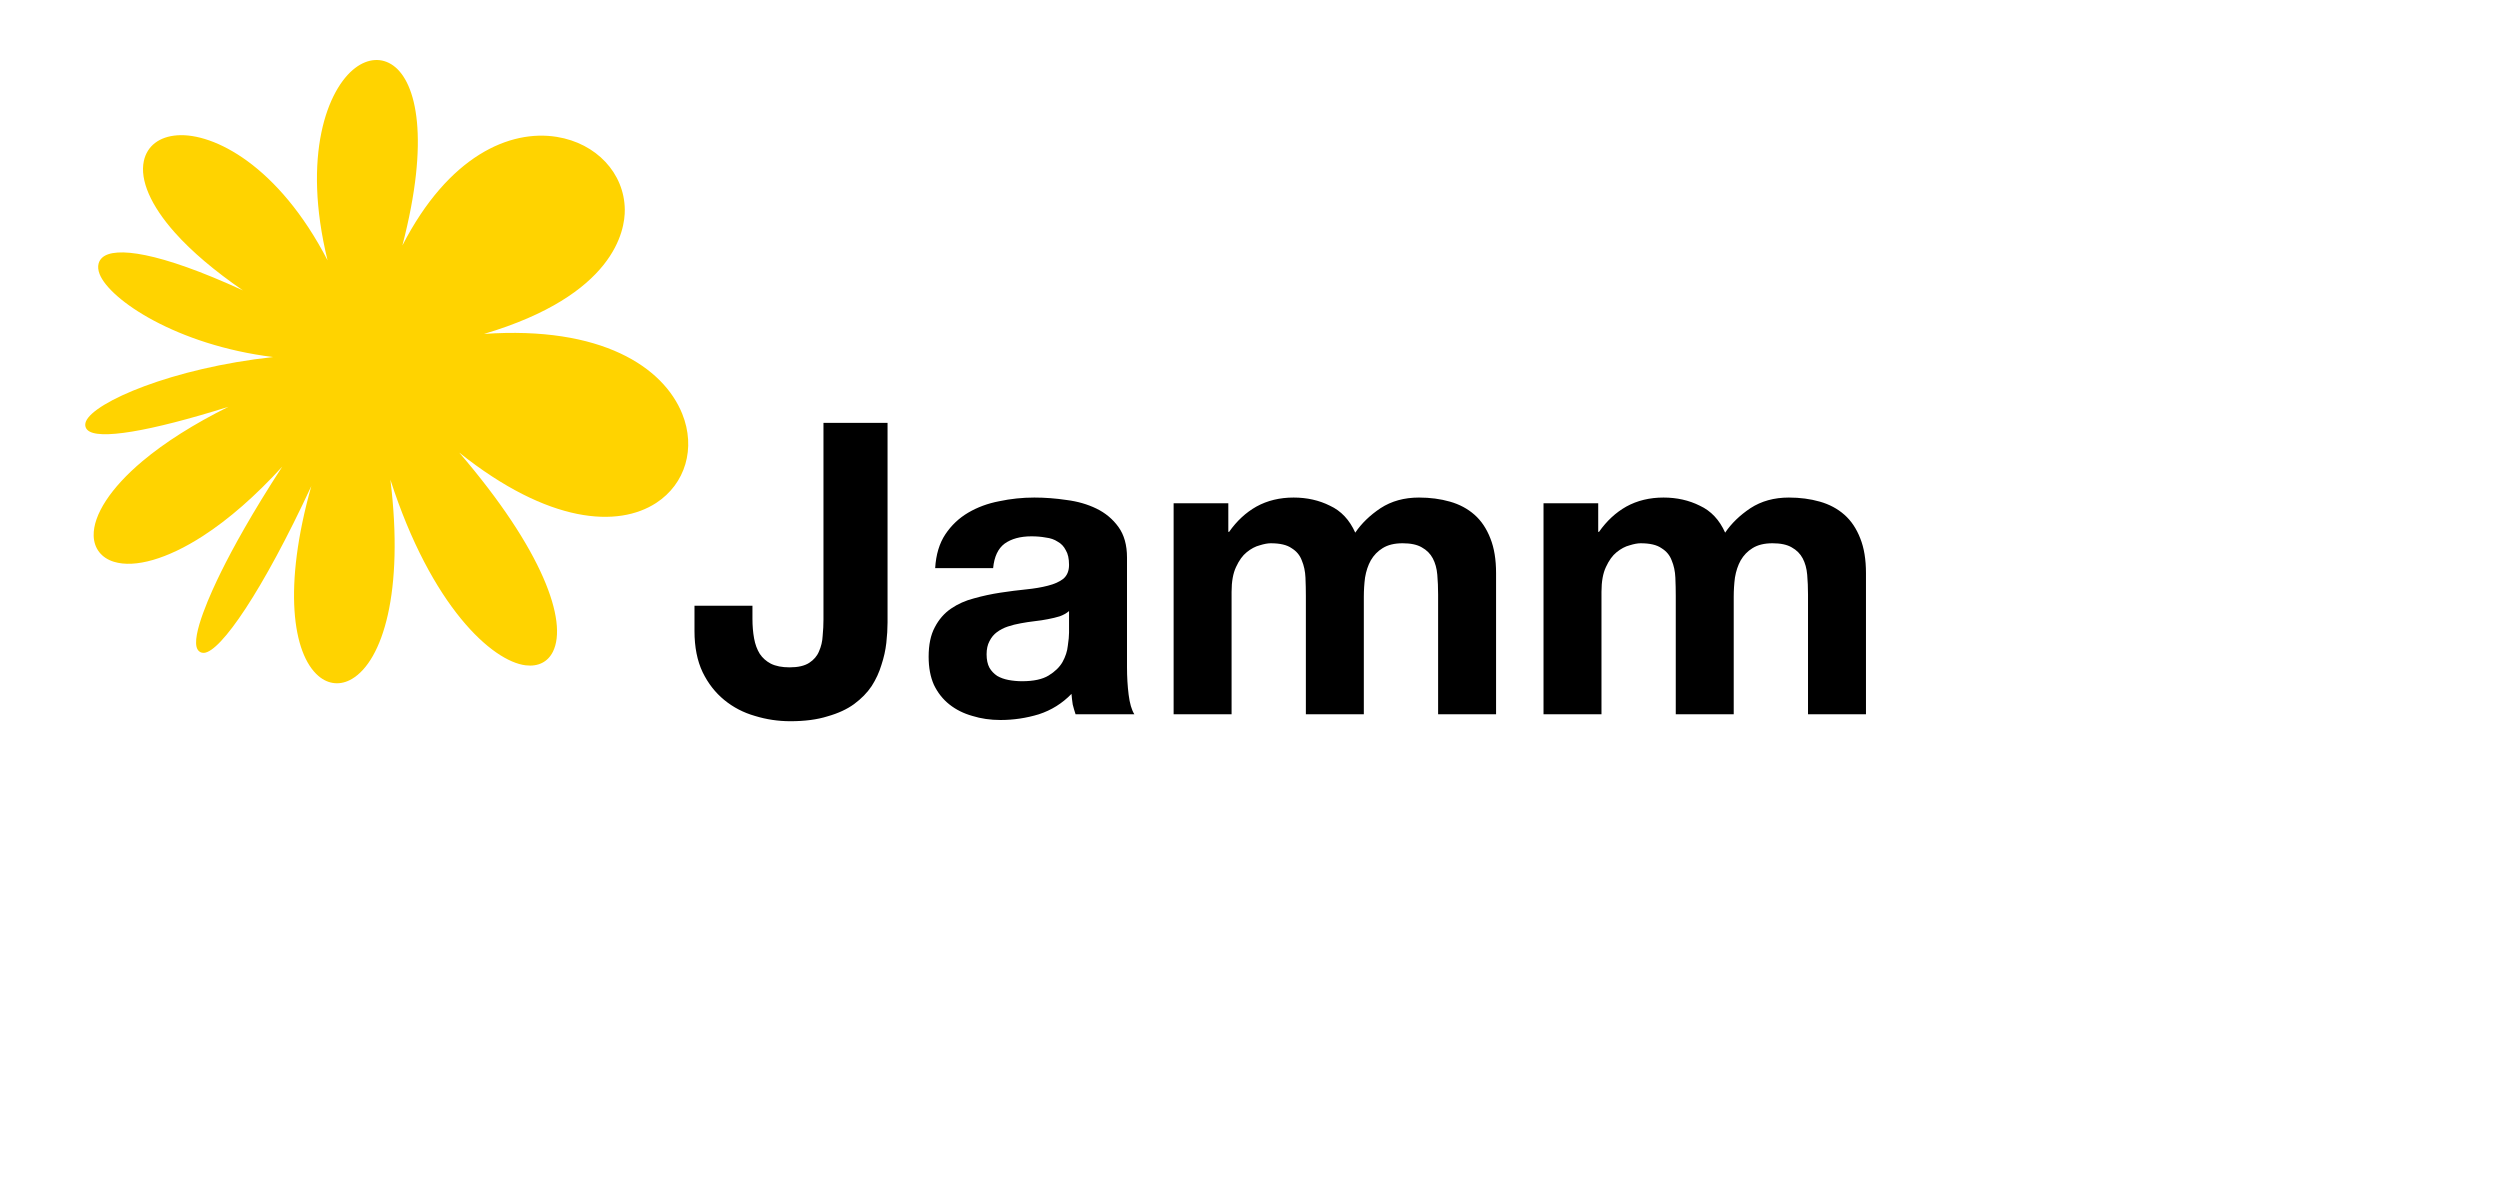
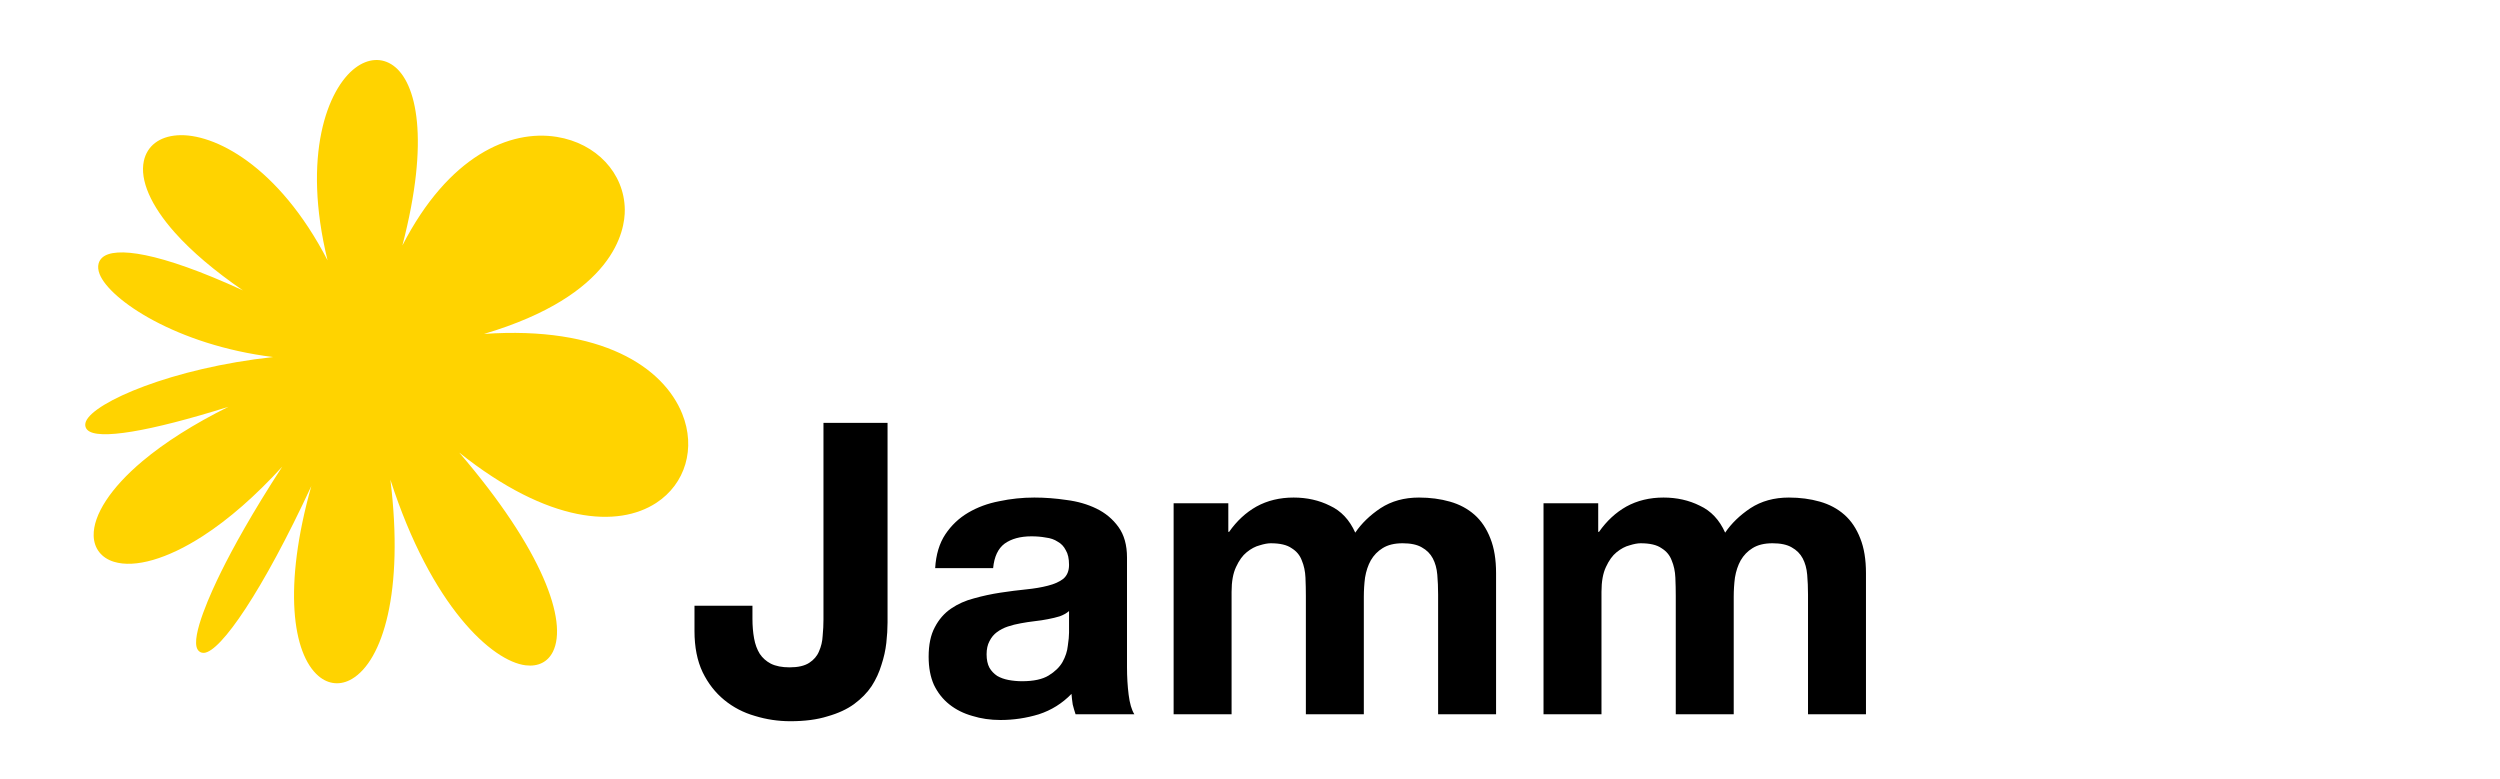
- <svg xmlns="http://www.w3.org/2000/svg" width="196" height="94" viewBox="0 0 196 94" fill="none">
+ <svg xmlns="http://www.w3.org/2000/svg" width="196" height="61" viewBox="0 0 196 61" fill="none">
  <path fill-rule="evenodd" clip-rule="evenodd" d="M15.987 51.185C17.305 51.111 20.598 46.315 24.407 38.11C22.176 46.03 22.94 51.254 24.964 52.994C25.749 53.67 26.71 53.753 27.6 53.224C29.995 51.802 31.693 46.421 30.605 37.603C33.816 47.561 38.592 51.841 41.211 52.161C42.19 52.281 42.951 51.899 43.352 51.087C44.522 48.713 42.575 43.136 36.005 35.485C43.043 41.098 48.471 41.369 51.444 39.431C53.746 37.932 54.567 35.125 53.488 32.446C52.017 28.796 47.182 25.538 37.948 26.18C48.183 23.137 49.005 18.064 48.984 16.426C48.947 13.575 46.756 11.232 43.656 10.732C39.982 10.137 35.165 12.203 31.547 19.245C33.72 10.904 32.655 6.461 30.836 5.144C29.945 4.5 28.857 4.566 27.852 5.325C25.682 6.966 23.662 12.172 25.681 20.411C21.831 12.965 16.746 10.409 13.905 10.608C12.489 10.706 11.534 11.439 11.277 12.622C10.954 14.124 11.822 16.122 13.722 18.251C15.035 19.723 16.835 21.247 19.043 22.766C12.396 19.709 8.999 19.332 8.029 20.186C7.878 20.318 7.778 20.48 7.729 20.664C7.665 20.905 7.691 21.186 7.809 21.488C8.592 23.497 13.851 27.056 21.413 27.992C13.494 28.852 7.37 31.526 6.742 33.031C6.639 33.282 6.673 33.522 6.845 33.7C7.64 34.529 11.713 33.838 17.909 31.893C15.21 33.236 12.927 34.676 11.159 36.163C8.689 38.24 7.298 40.371 7.343 42.004C7.371 43.001 7.951 43.744 8.934 44.045C10.59 44.552 13.128 43.818 15.897 42.03C17.939 40.713 20.044 38.869 22.128 36.585C19.745 40.25 18.241 42.998 17.328 44.845C16.591 46.337 14.934 49.915 15.482 50.905C15.587 51.095 15.771 51.197 15.987 51.185Z" fill="#FFD300" />
  <path d="M69.584 48.8C69.584 49.291 69.552 49.824 69.488 50.4C69.424 50.976 69.296 51.552 69.104 52.128C68.933 52.704 68.677 53.259 68.336 53.792C67.995 54.304 67.536 54.773 66.96 55.2C66.405 55.605 65.712 55.925 64.88 56.16C64.069 56.416 63.099 56.544 61.968 56.544C61.008 56.544 60.08 56.405 59.184 56.128C58.288 55.872 57.488 55.456 56.784 54.88C56.08 54.304 55.515 53.579 55.088 52.704C54.661 51.808 54.448 50.731 54.448 49.472V47.488H58.992V48.512C58.992 49.067 59.035 49.579 59.12 50.048C59.205 50.517 59.355 50.923 59.568 51.264C59.781 51.584 60.069 51.84 60.432 52.032C60.816 52.224 61.307 52.32 61.904 52.32C62.565 52.32 63.077 52.203 63.44 51.968C63.803 51.733 64.059 51.435 64.208 51.072C64.379 50.688 64.475 50.283 64.496 49.856C64.539 49.408 64.56 48.981 64.56 48.576V33.152H69.584V48.8ZM83.813 47.904C83.621 48.075 83.376 48.213 83.077 48.32C82.8 48.405 82.491 48.48 82.149 48.544C81.829 48.608 81.477 48.661 81.093 48.704C80.731 48.747 80.379 48.8 80.037 48.864C79.675 48.928 79.333 49.013 79.013 49.12C78.693 49.227 78.405 49.376 78.149 49.568C77.915 49.739 77.723 49.973 77.573 50.272C77.424 50.549 77.349 50.891 77.349 51.296C77.349 51.723 77.424 52.075 77.573 52.352C77.723 52.608 77.925 52.821 78.181 52.992C78.437 53.141 78.736 53.248 79.077 53.312C79.419 53.376 79.771 53.408 80.133 53.408C81.029 53.408 81.723 53.259 82.213 52.96C82.704 52.661 83.067 52.309 83.301 51.904C83.536 51.477 83.675 51.051 83.717 50.624C83.781 50.197 83.813 49.856 83.813 49.6V47.904ZM73.317 44.544C73.381 43.477 73.648 42.592 74.117 41.888C74.587 41.184 75.184 40.619 75.909 40.192C76.635 39.765 77.445 39.467 78.341 39.296C79.237 39.104 80.155 39.008 81.093 39.008C81.925 39.008 82.768 39.072 83.621 39.2C84.475 39.307 85.253 39.531 85.957 39.872C86.661 40.213 87.237 40.693 87.685 41.312C88.133 41.931 88.357 42.731 88.357 43.712V52.32C88.357 53.067 88.4 53.781 88.485 54.464C88.571 55.147 88.72 55.659 88.933 56H84.325C84.24 55.744 84.165 55.488 84.101 55.232C84.059 54.955 84.027 54.677 84.005 54.4C83.28 55.147 82.427 55.68 81.445 56C80.464 56.299 79.461 56.448 78.437 56.448C77.648 56.448 76.912 56.341 76.229 56.128C75.547 55.936 74.949 55.637 74.437 55.232C73.925 54.827 73.52 54.315 73.221 53.696C72.944 53.077 72.805 52.341 72.805 51.488C72.805 50.549 72.965 49.781 73.285 49.184C73.605 48.565 74.032 48.075 74.565 47.712C75.099 47.349 75.696 47.083 76.357 46.912C77.04 46.72 77.733 46.571 78.437 46.464C79.141 46.357 79.813 46.272 80.453 46.208C81.093 46.144 81.659 46.048 82.149 45.92C82.661 45.792 83.067 45.611 83.365 45.376C83.664 45.12 83.813 44.757 83.813 44.288C83.813 43.797 83.728 43.413 83.557 43.136C83.408 42.837 83.195 42.613 82.917 42.464C82.661 42.293 82.352 42.187 81.989 42.144C81.648 42.08 81.275 42.048 80.869 42.048C79.995 42.048 79.291 42.24 78.757 42.624C78.245 43.008 77.947 43.648 77.861 44.544H73.317ZM92.012 39.456H96.3V41.696H96.364C96.962 40.843 97.676 40.181 98.508 39.712C99.362 39.243 100.332 39.008 101.42 39.008C102.466 39.008 103.415 39.221 104.268 39.648C105.143 40.053 105.804 40.757 106.252 41.76C106.743 41.035 107.404 40.395 108.236 39.84C109.09 39.285 110.092 39.008 111.244 39.008C112.119 39.008 112.93 39.115 113.676 39.328C114.423 39.541 115.063 39.883 115.596 40.352C116.13 40.821 116.546 41.44 116.844 42.208C117.143 42.955 117.292 43.861 117.292 44.928V56H112.748V46.624C112.748 46.069 112.727 45.547 112.684 45.056C112.642 44.565 112.524 44.139 112.332 43.776C112.14 43.413 111.852 43.125 111.468 42.912C111.106 42.699 110.604 42.592 109.964 42.592C109.324 42.592 108.802 42.72 108.396 42.976C108.012 43.211 107.703 43.531 107.468 43.936C107.255 44.32 107.106 44.768 107.02 45.28C106.956 45.771 106.924 46.272 106.924 46.784V56H102.38V46.72C102.38 46.251 102.37 45.771 102.348 45.28C102.327 44.789 102.231 44.341 102.06 43.936C101.911 43.531 101.644 43.211 101.26 42.976C100.898 42.72 100.354 42.592 99.628 42.592C99.394 42.592 99.106 42.645 98.764 42.752C98.423 42.837 98.082 43.019 97.74 43.296C97.42 43.552 97.143 43.936 96.908 44.448C96.674 44.939 96.556 45.589 96.556 46.4V56H92.012V39.456ZM121.012 39.456H125.3V41.696H125.364C125.962 40.843 126.676 40.181 127.508 39.712C128.362 39.243 129.332 39.008 130.42 39.008C131.466 39.008 132.415 39.221 133.268 39.648C134.143 40.053 134.804 40.757 135.252 41.76C135.743 41.035 136.404 40.395 137.236 39.84C138.09 39.285 139.092 39.008 140.244 39.008C141.119 39.008 141.93 39.115 142.676 39.328C143.423 39.541 144.063 39.883 144.596 40.352C145.13 40.821 145.546 41.44 145.844 42.208C146.143 42.955 146.292 43.861 146.292 44.928V56H141.748V46.624C141.748 46.069 141.727 45.547 141.684 45.056C141.642 44.565 141.524 44.139 141.332 43.776C141.14 43.413 140.852 43.125 140.468 42.912C140.106 42.699 139.604 42.592 138.964 42.592C138.324 42.592 137.802 42.72 137.396 42.976C137.012 43.211 136.703 43.531 136.468 43.936C136.255 44.32 136.106 44.768 136.02 45.28C135.956 45.771 135.924 46.272 135.924 46.784V56H131.38V46.72C131.38 46.251 131.37 45.771 131.348 45.28C131.327 44.789 131.231 44.341 131.06 43.936C130.911 43.531 130.644 43.211 130.26 42.976C129.898 42.72 129.354 42.592 128.628 42.592C128.394 42.592 128.106 42.645 127.764 42.752C127.423 42.837 127.082 43.019 126.74 43.296C126.42 43.552 126.143 43.936 125.908 44.448C125.674 44.939 125.556 45.589 125.556 46.4V56H121.012V39.456Z" fill="black" />
</svg>
